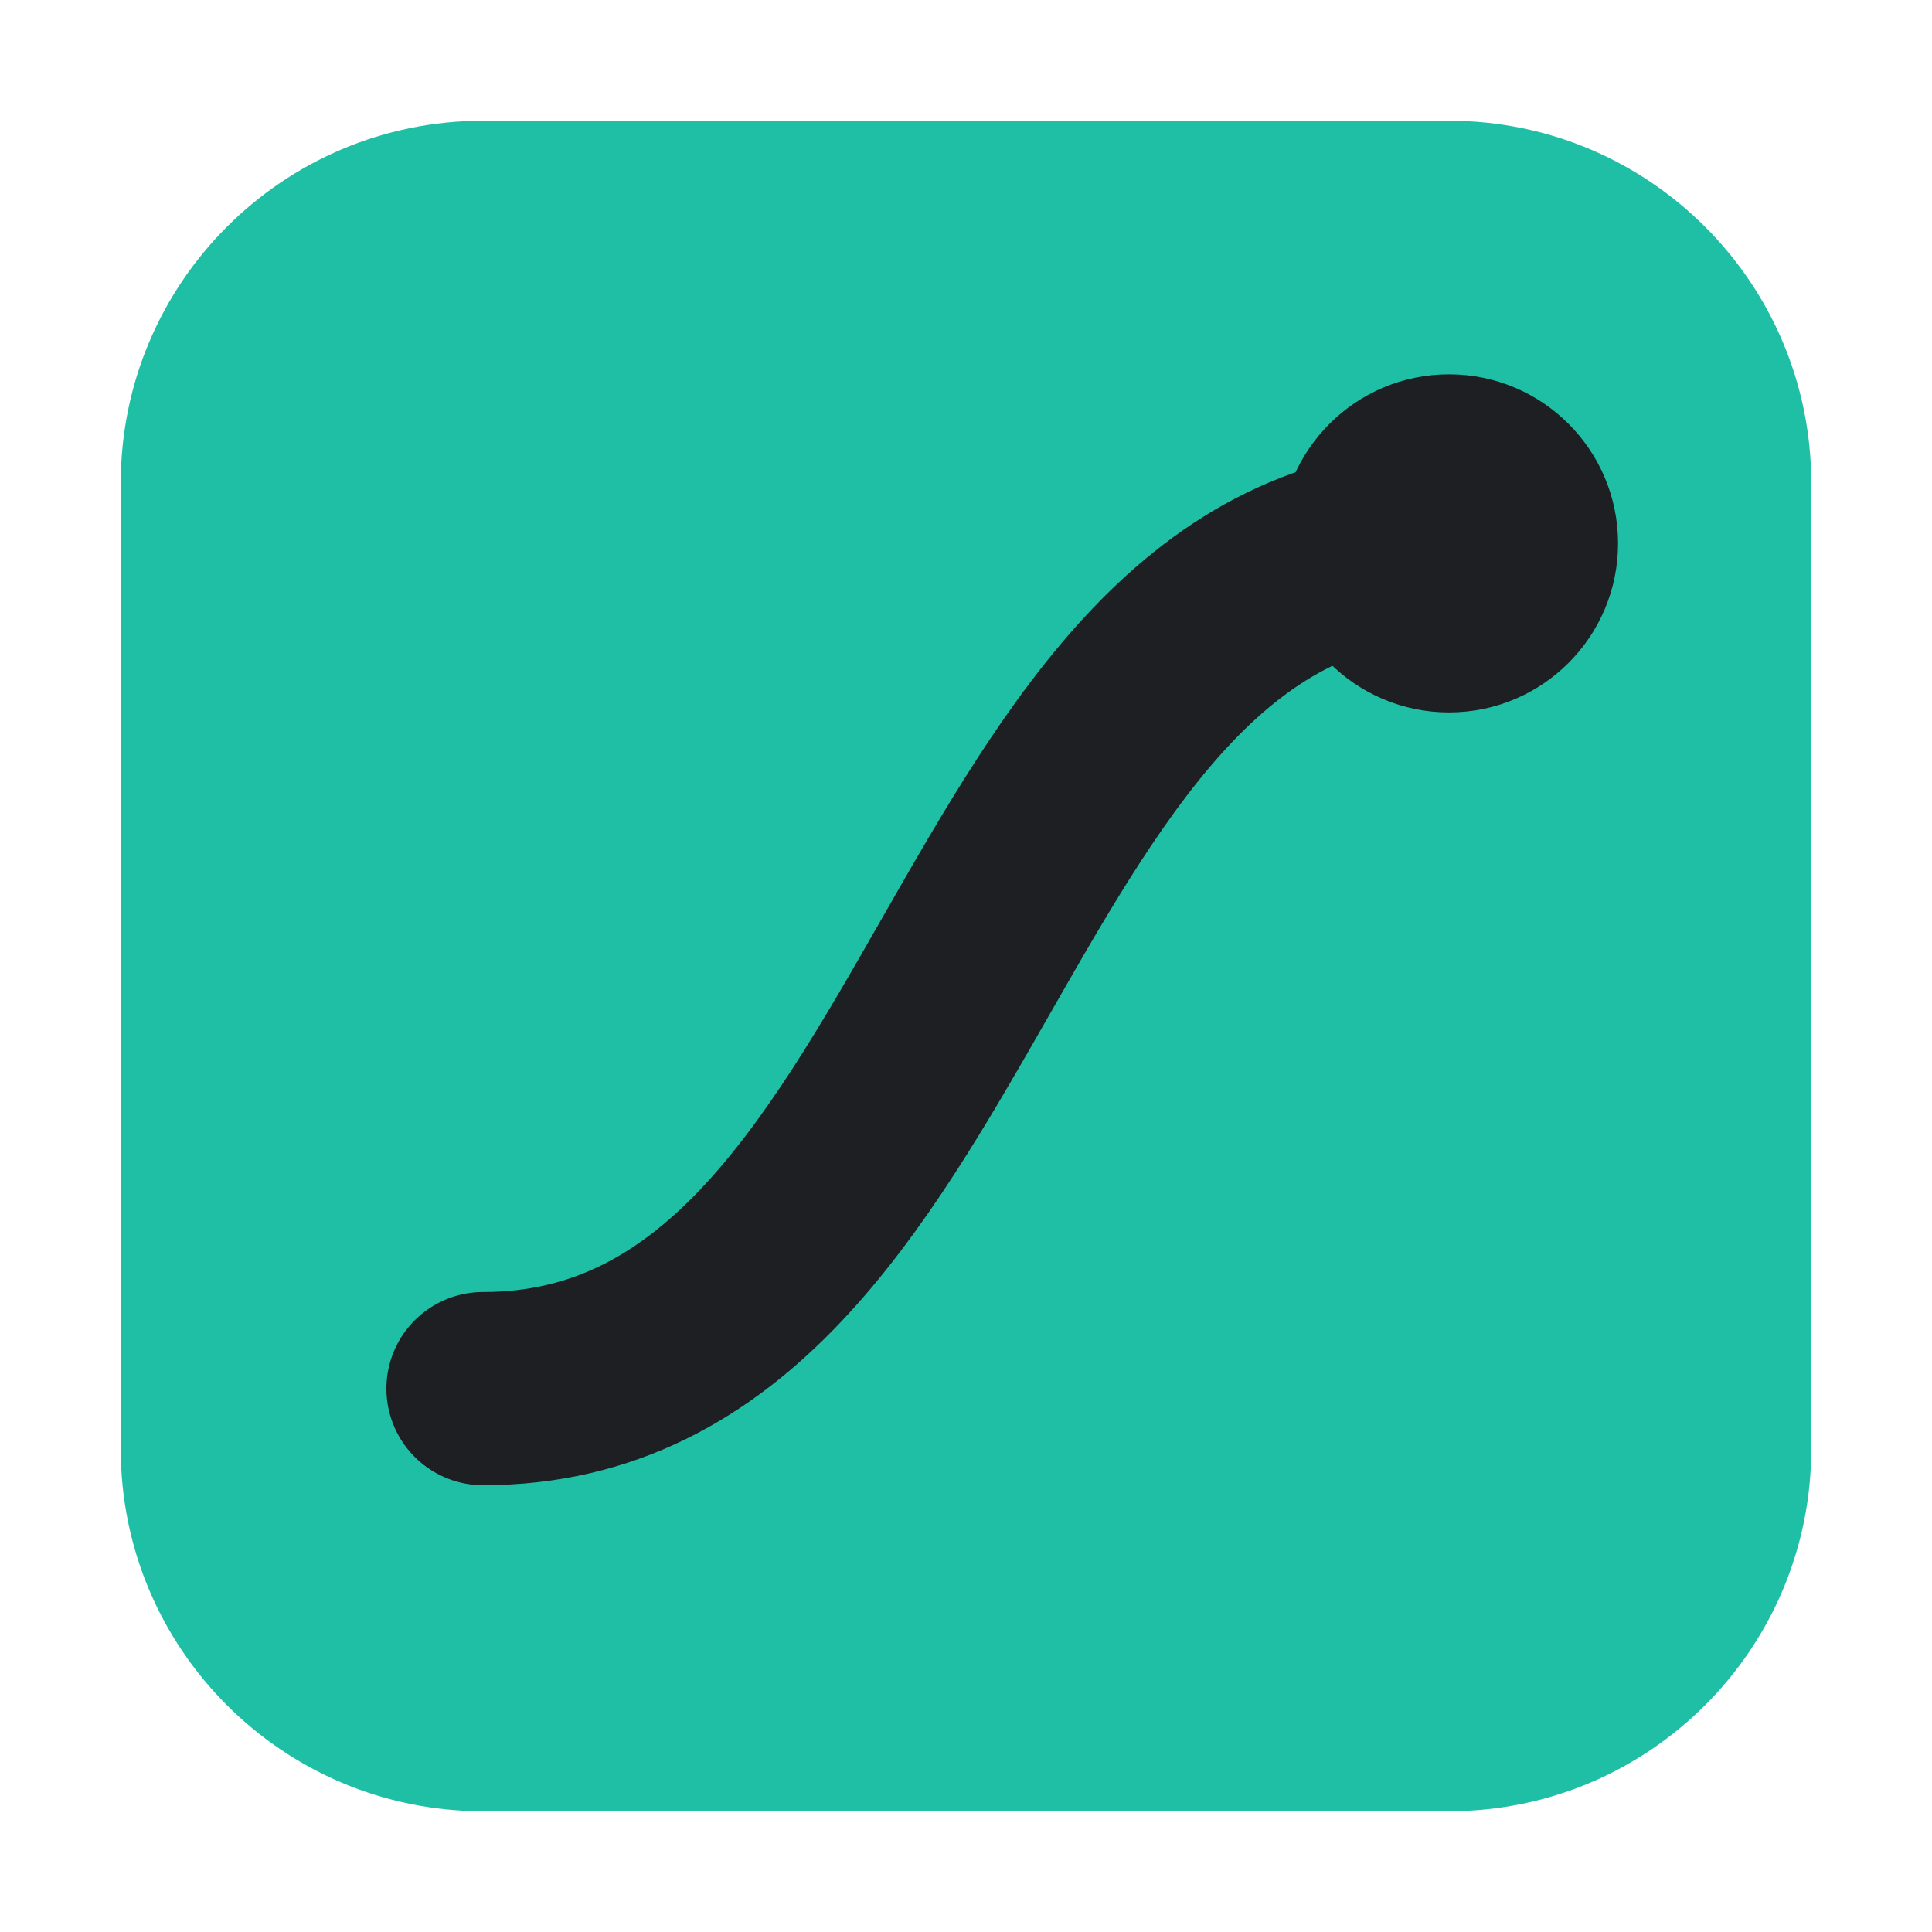
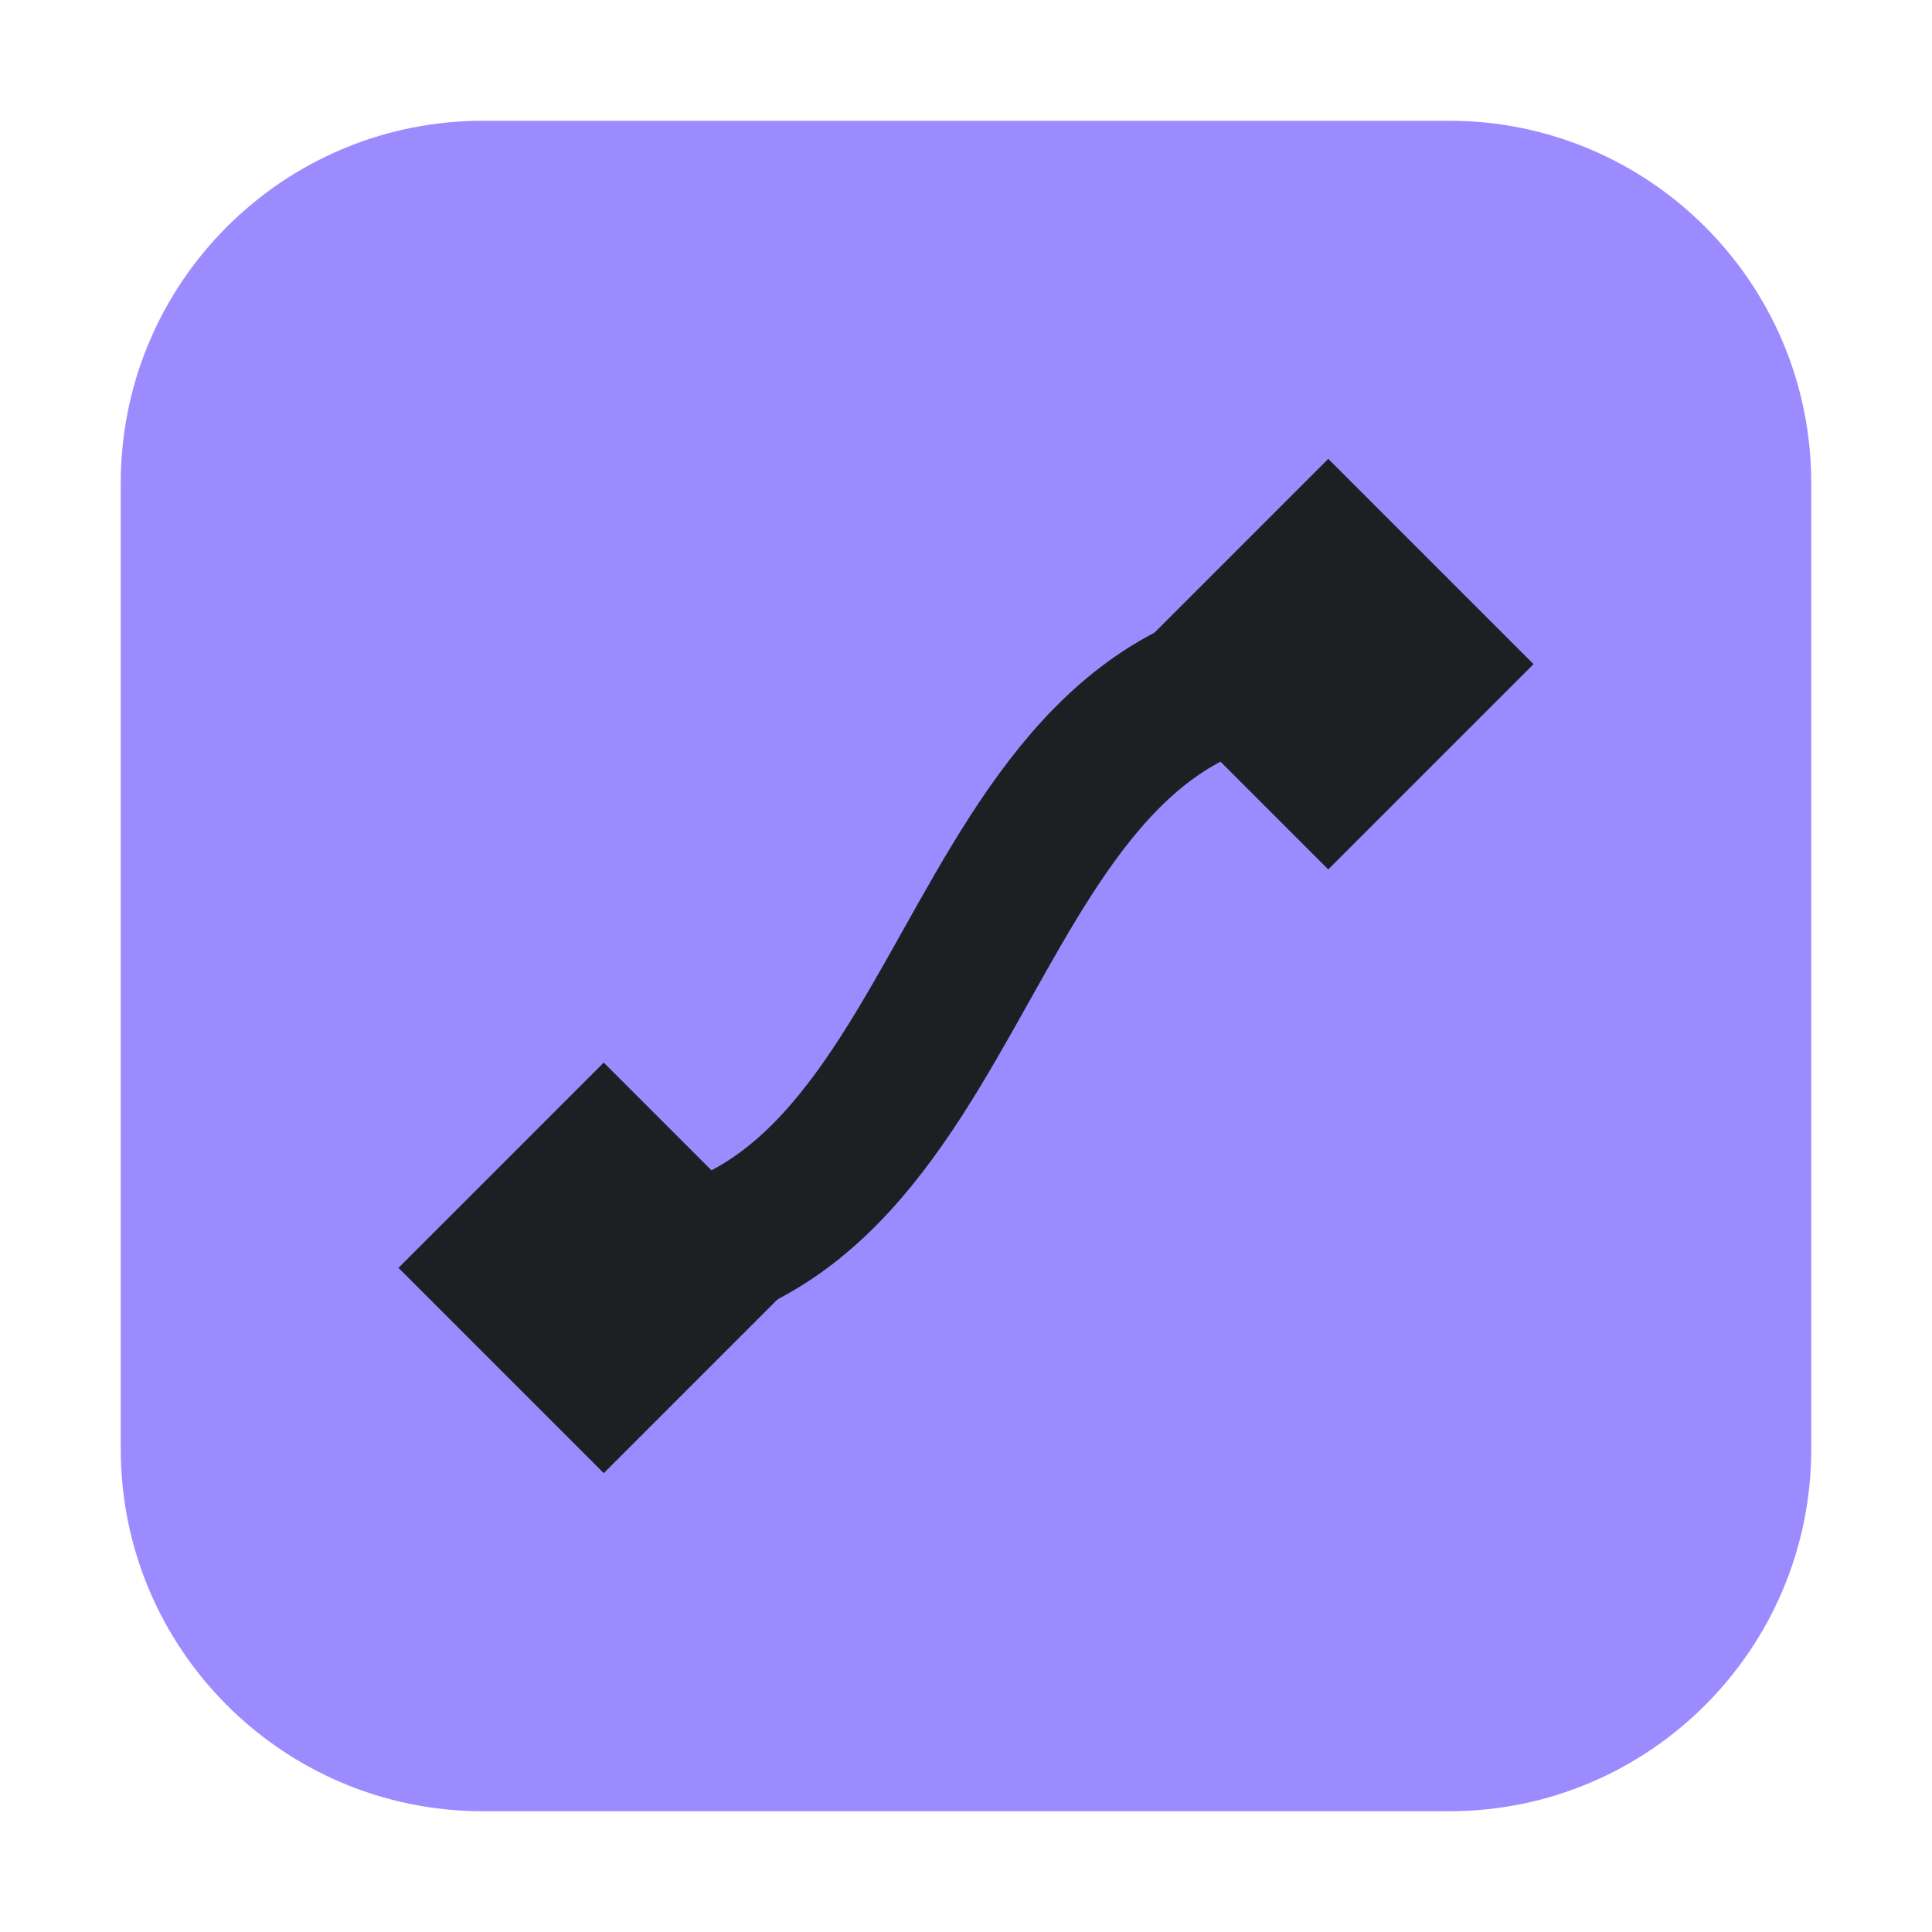
<svg xmlns="http://www.w3.org/2000/svg" width="16" height="16" viewBox="0 0 16 16">
-   <rect x="1" y="1" width="14" height="14" rx="3" fill="#1FBFA6" />
-   <path d="M4 11.5C8 11.5 8 4.5 12 4.5" fill="none" stroke="#1E1F22" stroke-width="1.6" stroke-linecap="round" />
-   <circle cx="12" cy="4.5" r="1.4" fill="#1E1F22" />
+   <rect x="1" y="1" width="14" height="14" rx="3" fill="#9C8BFF" />
+   <path d="M5 10.5C8.2 10.5 7.8 5.5 11 5.5" fill="none" stroke="#1E1F22" stroke-width="1.2" stroke-linecap="round" />
+   <path d="M5 8.8l1.7 1.7-1.7 1.7-1.7-1.7z" fill="#1E1F22" />
+   <path d="M11 3.8l1.7 1.7-1.7 1.7-1.7-1.7z" fill="#1E1F22" />
</svg>
